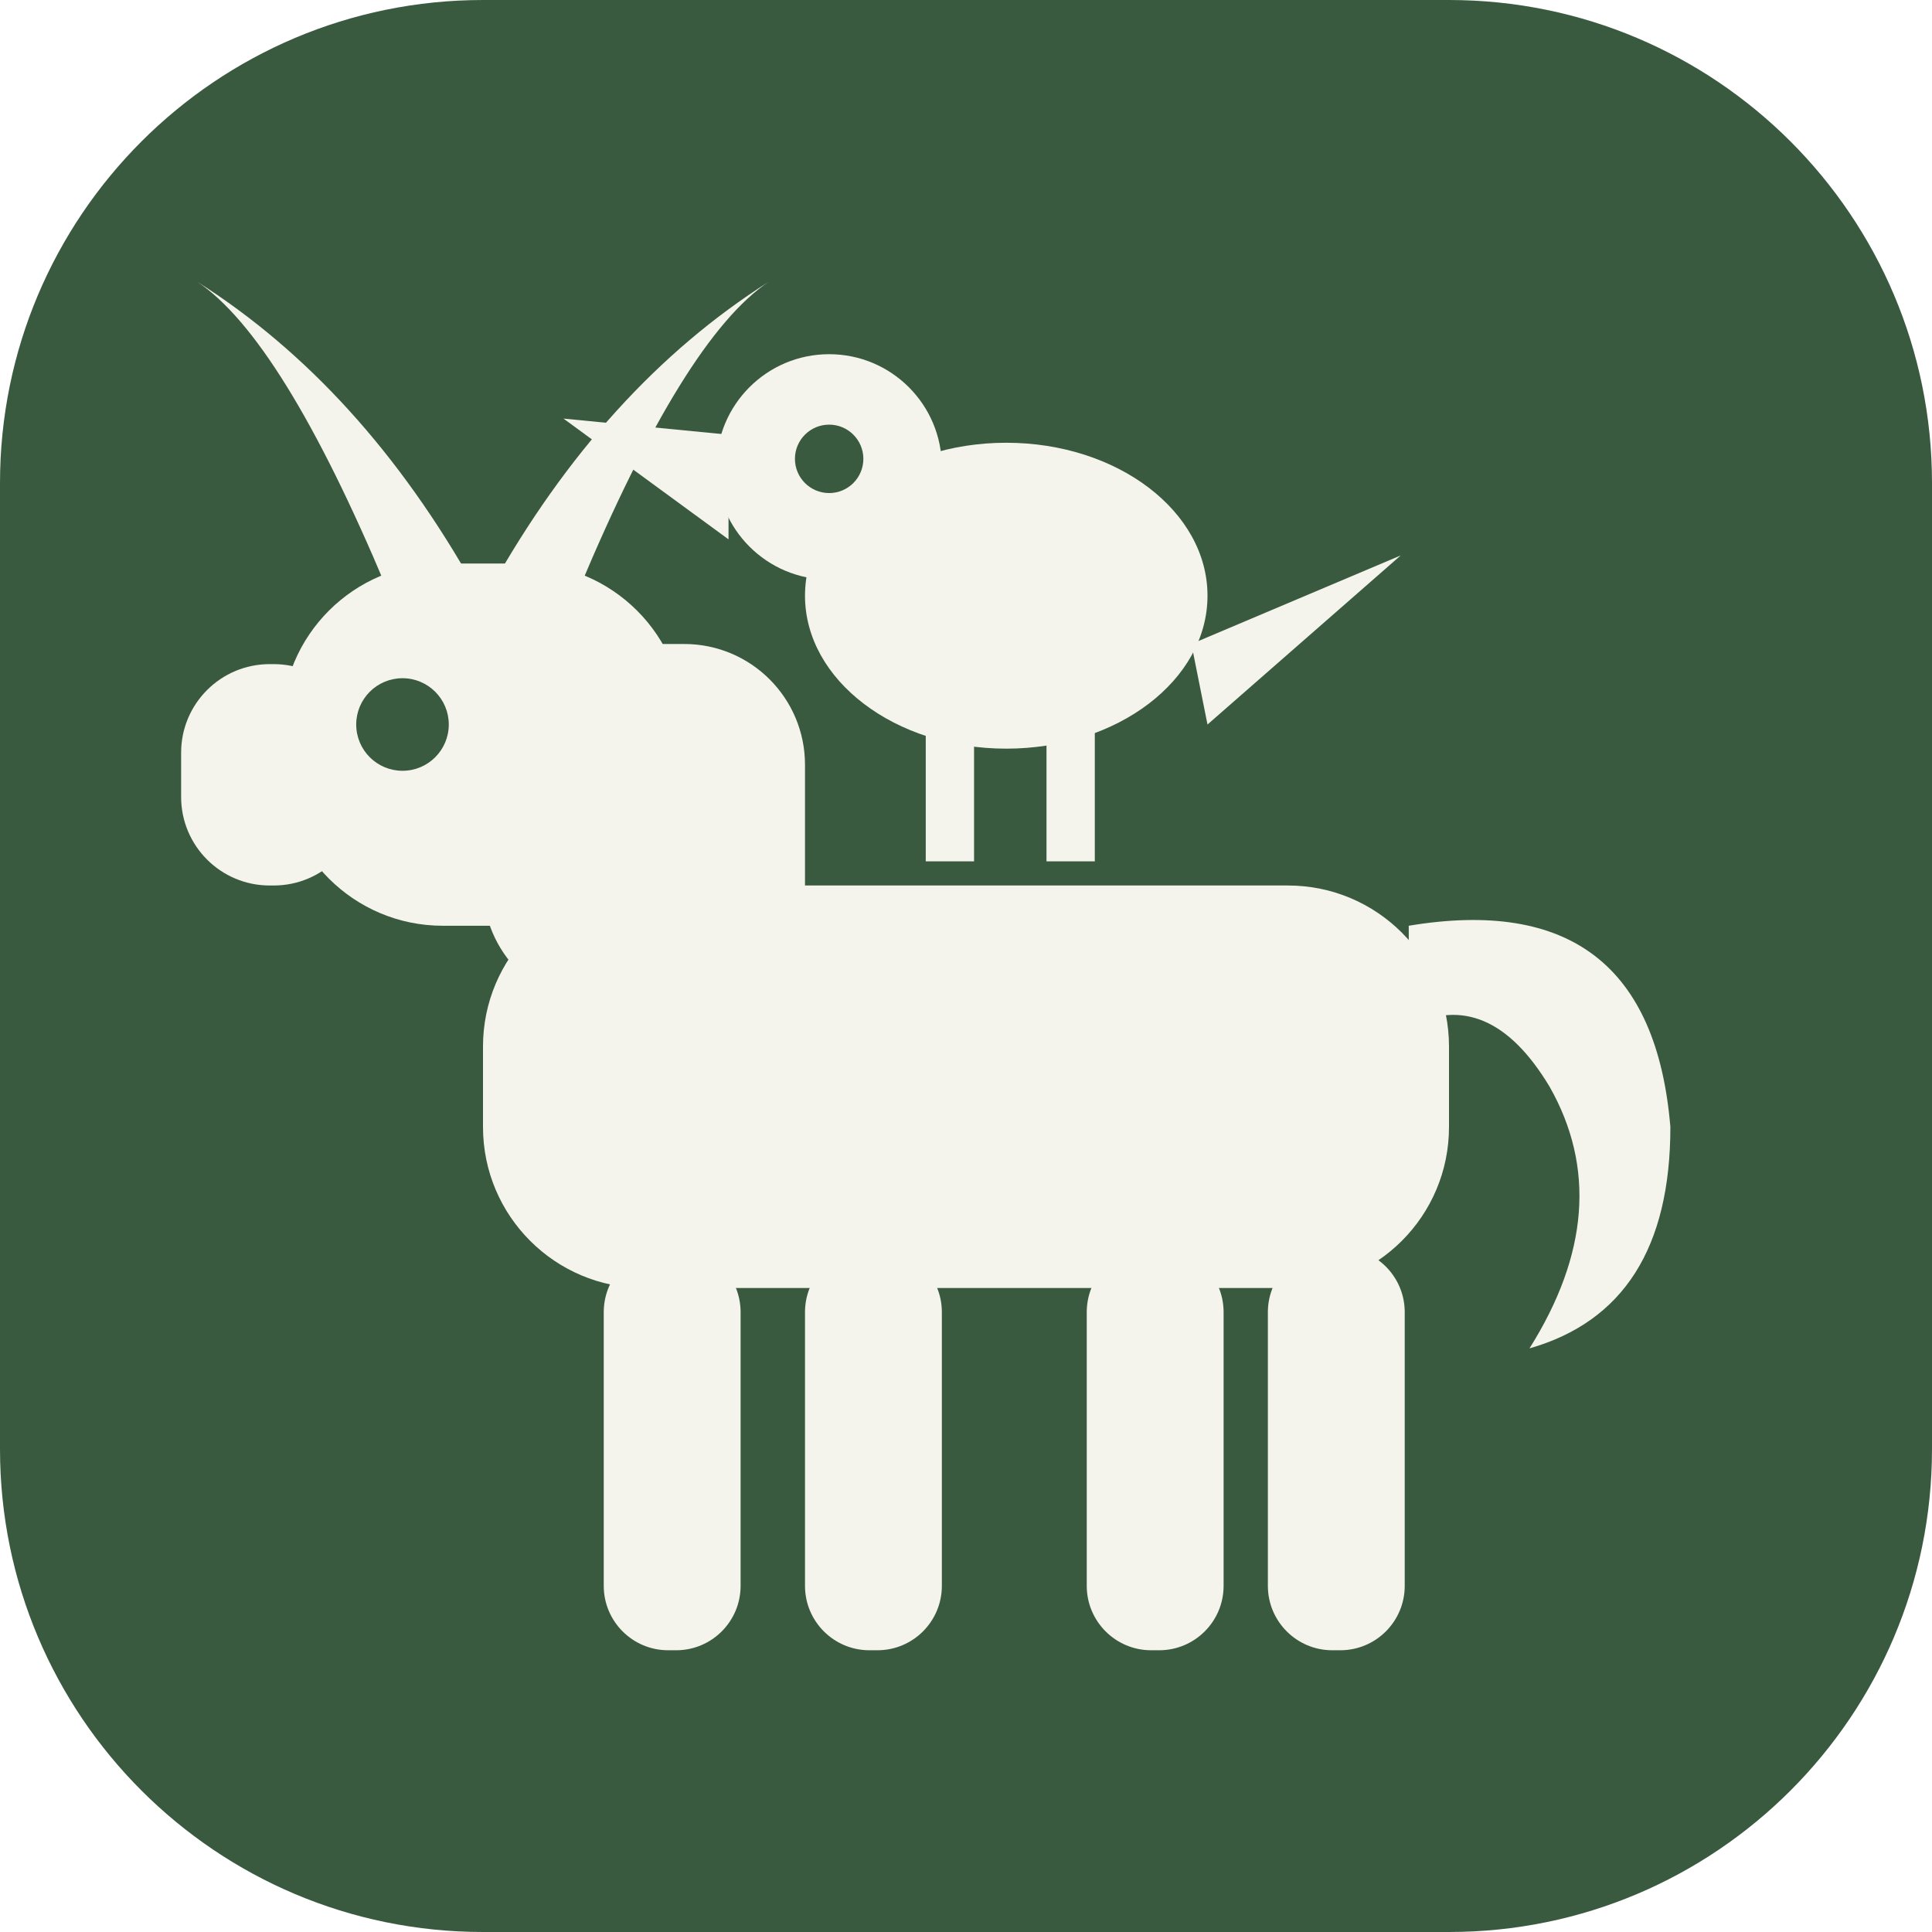
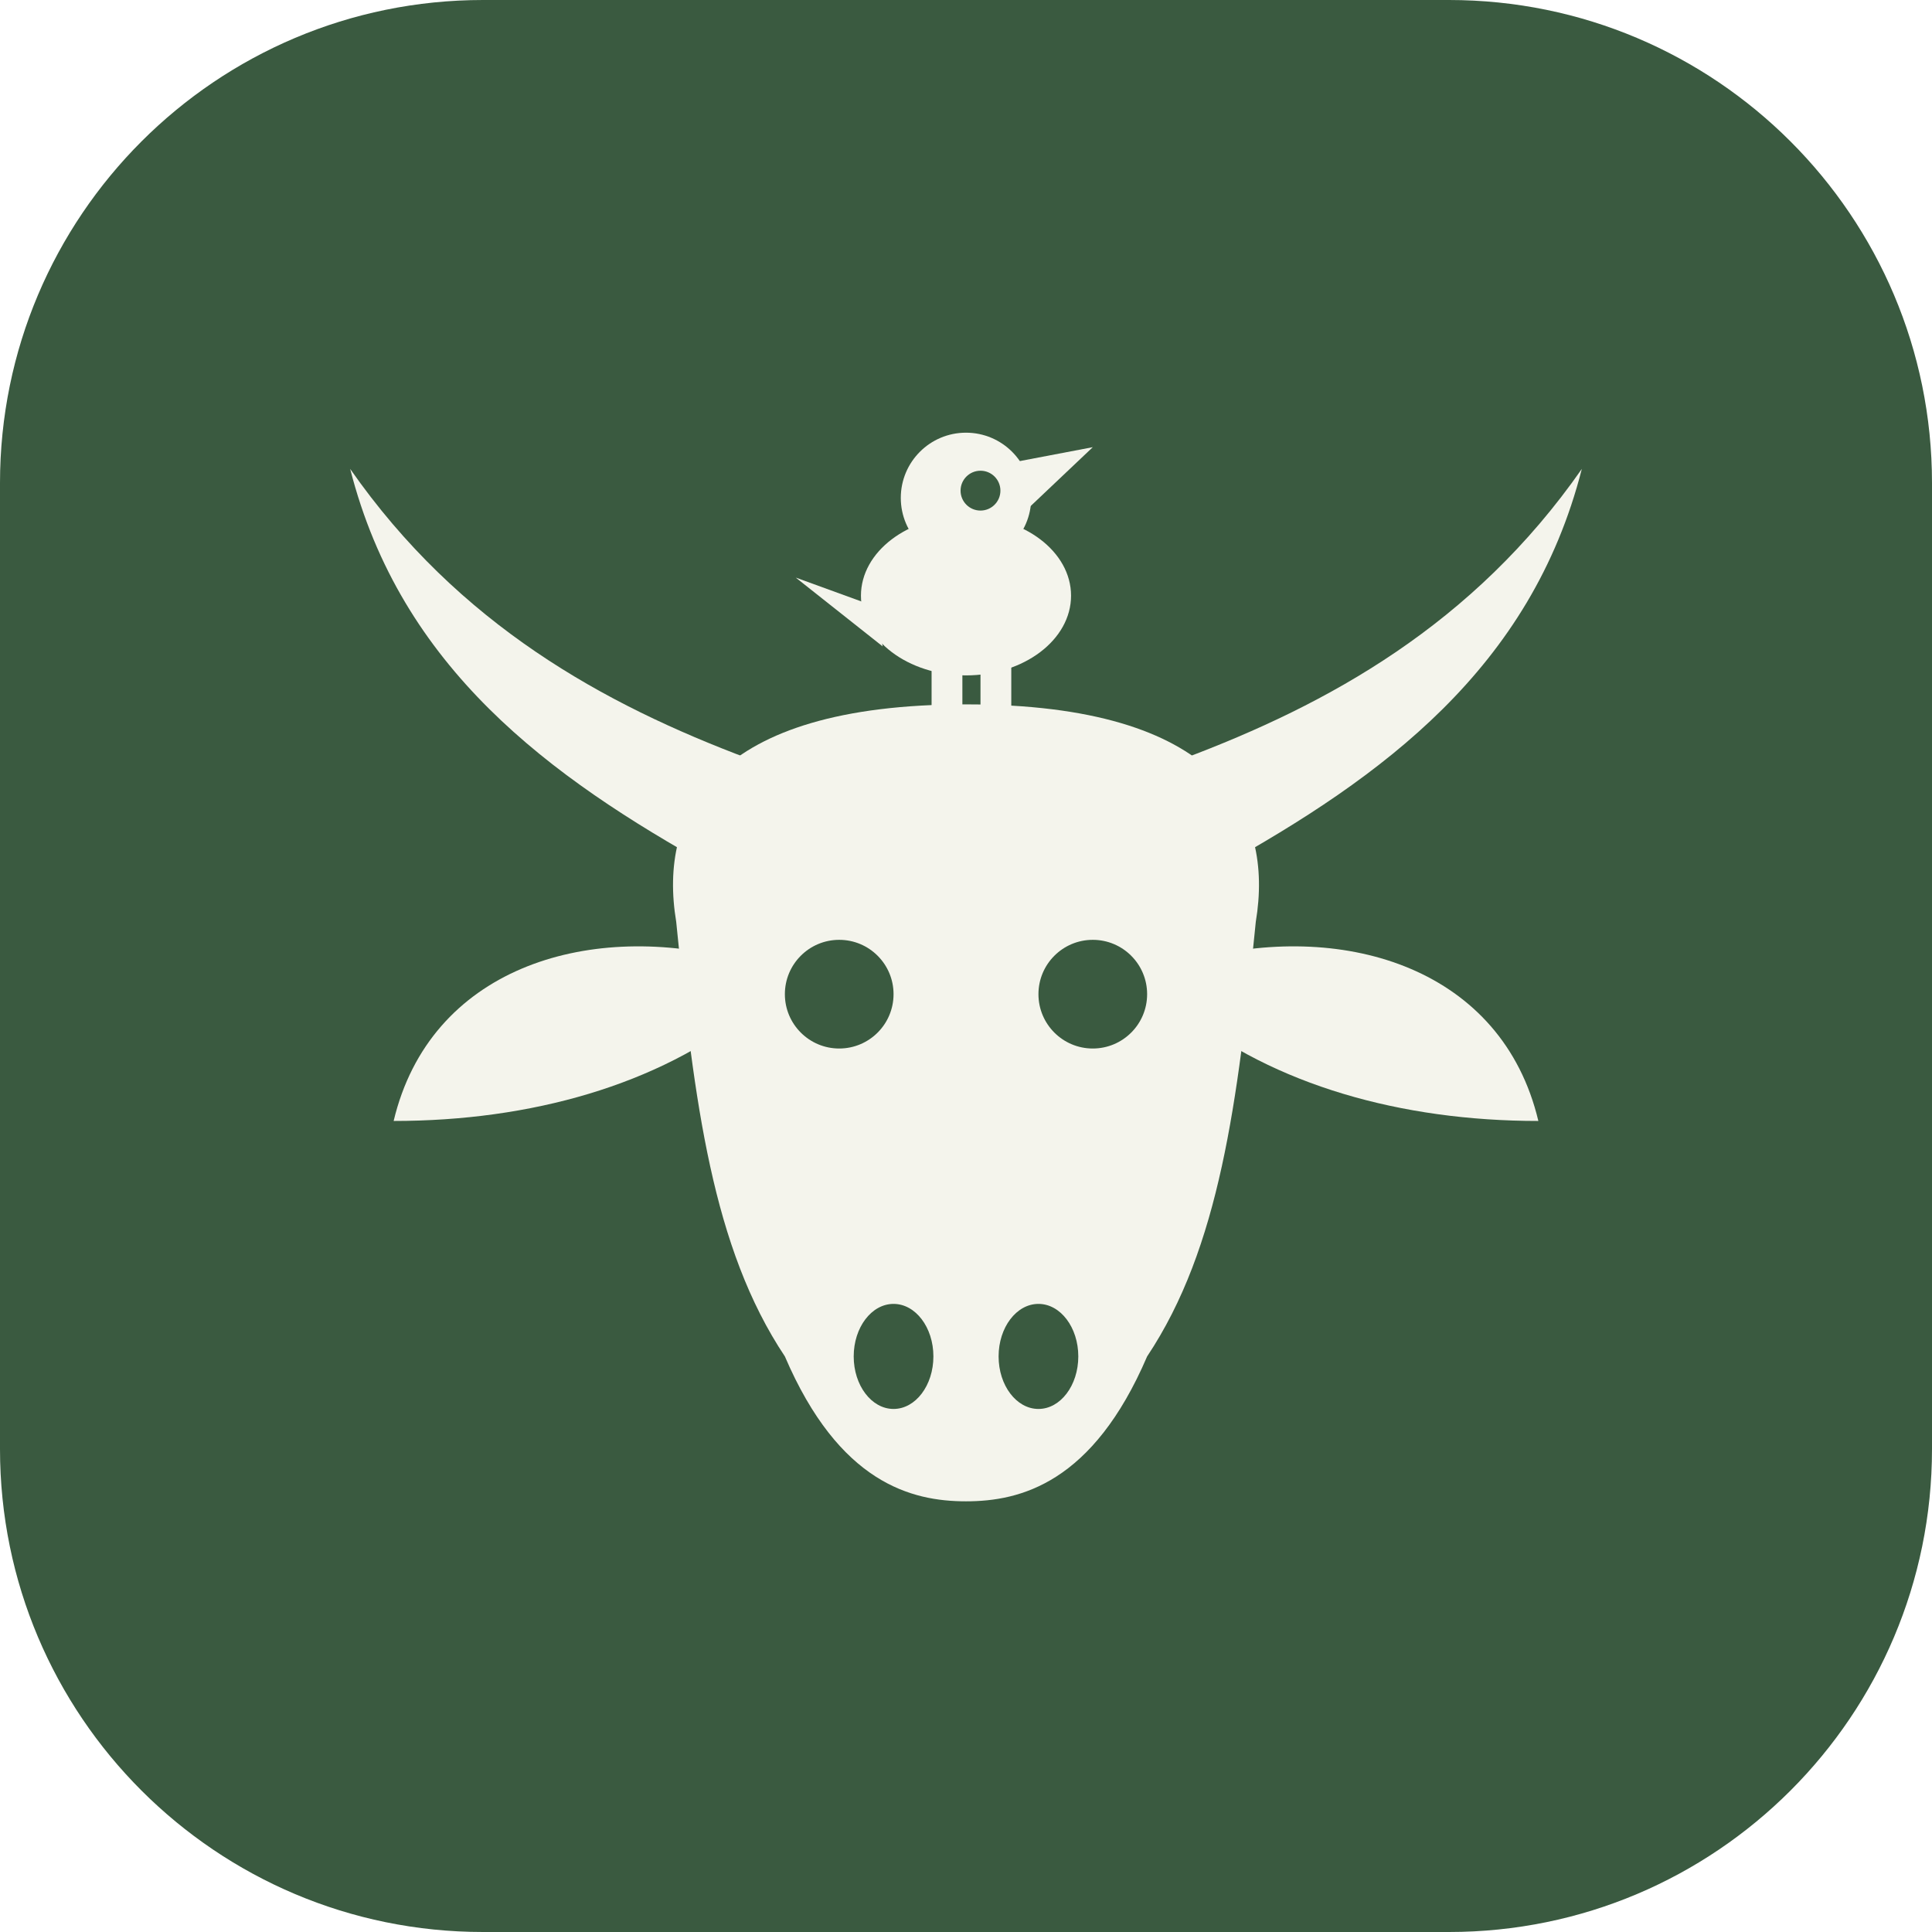
<svg xmlns="http://www.w3.org/2000/svg" viewBox="0 0 48 48">
  <rect width="48" height="48" rx="12" fill="#3a5a40" />
-   <g fill="#f4f4ec">
-     <path d="M35 23 Q41 22 41.5 28 Q41.5 32.5 38 33.5 Q40.2 30 38.5 27 Q37 24.5 35 25.5 Z" />
-     <rect x="15" y="31" width="3.4" height="10" rx="1.6" />
-     <rect x="20" y="31" width="3.4" height="10" rx="1.6" />
-     <rect x="27" y="31" width="3.4" height="10" rx="1.6" />
-     <rect x="31.5" y="31" width="3.4" height="10" rx="1.6" />
-     <rect x="12" y="22" width="24" height="10" rx="4" />
-     <rect x="12" y="16" width="8" height="9" rx="3" />
-     <rect x="7" y="14" width="10" height="9" rx="4" />
-     <rect x="4.5" y="16.5" width="4.5" height="5.5" rx="2.2" />
-     <path d="M9.6 14.6 Q7 8.4 4.9 7 Q9 9.6 11.8 14.6 Z" />
-     <path d="M14.4 14.6 Q17 8.4 19.1 7 Q15 9.6 12.2 14.6 Z" />
-     <ellipse cx="25" cy="14.8" rx="5" ry="3.8" />
-     <circle cx="20.6" cy="11.6" r="2.8" />
-     <path d="M18.1 10.8 L14 10.4 L18.1 13.4 Z" />
-     <path d="M29.6 16 L34.8 13.8 L30 18 Z" />
-     <rect x="23" y="18" width="1.2" height="3.4" />
-     <rect x="26" y="18" width="1.2" height="3.4" />
+   <g transform="translate(2.4,6.7) scale(0.9)">
+     <g fill="#f4f4ec">
+       <path d="M30 13.5 C34 12 38 9.8 41 5.5 C39.6 11 35.5 14 31 16.5 Z" />
+       <path d="M18 13.5 C14 12 10 9.8 7 5.5 C8.4 11 12.5 14 17 16.5 Z" />
+       <path d="M30.5 19 C34.5 18 38.8 19.3 39.8 23.5 C36 23.5 32.5 22.5 30 20.5 Z" />
+       <path d="M17.5 19 C13.5 18 9.2 19.3 8.2 23.5 C12 23.5 15.5 22.5 18 20.5 Z" />
+       <path d="M24 12 C31 12 32.5 15 32 18 C31.5 23 31 27 29 30 C27.5 33.5 25.5 34 24 34 C22.5 34 20.5 33.5 19 30 C17 27 16.5 23 16 18 C15.5 15 17 12 24 12 Z" />
+       <ellipse cx="24" cy="9" rx="2.9" ry="2.2" />
+       <circle cx="24" cy="6.3" r="1.8" />
+       <path d="M25.4 5.3 L27.5 4.9 L25.6 6.7 Z" />
+       <path d="M21.5 9.3 L19.3 8.5 L21.7 10.4 Z" />
+       <rect x="23.05" y="10.9" width="0.85" height="2" />
+       <rect x="24.4" y="10.9" width="0.85" height="2" />
+     </g>
+     <circle cx="20.5" cy="20" r="1.5" fill="#3a5a40" />
+     <circle cx="27.5" cy="20" r="1.5" fill="#3a5a40" />
+     <ellipse cx="22" cy="30" rx="1.1" ry="1.45" fill="#3a5a40" />
+     <ellipse cx="26" cy="30" rx="1.1" ry="1.45" fill="#3a5a40" />
+     <circle cx="24.4" cy="6.1" r="0.55" fill="#3a5a40" />
  </g>
-   <circle cx="10" cy="18" r="1.15" fill="#3a5a40" />
-   <circle cx="20.6" cy="11.4" r="0.85" fill="#3a5a40" />
</svg>
